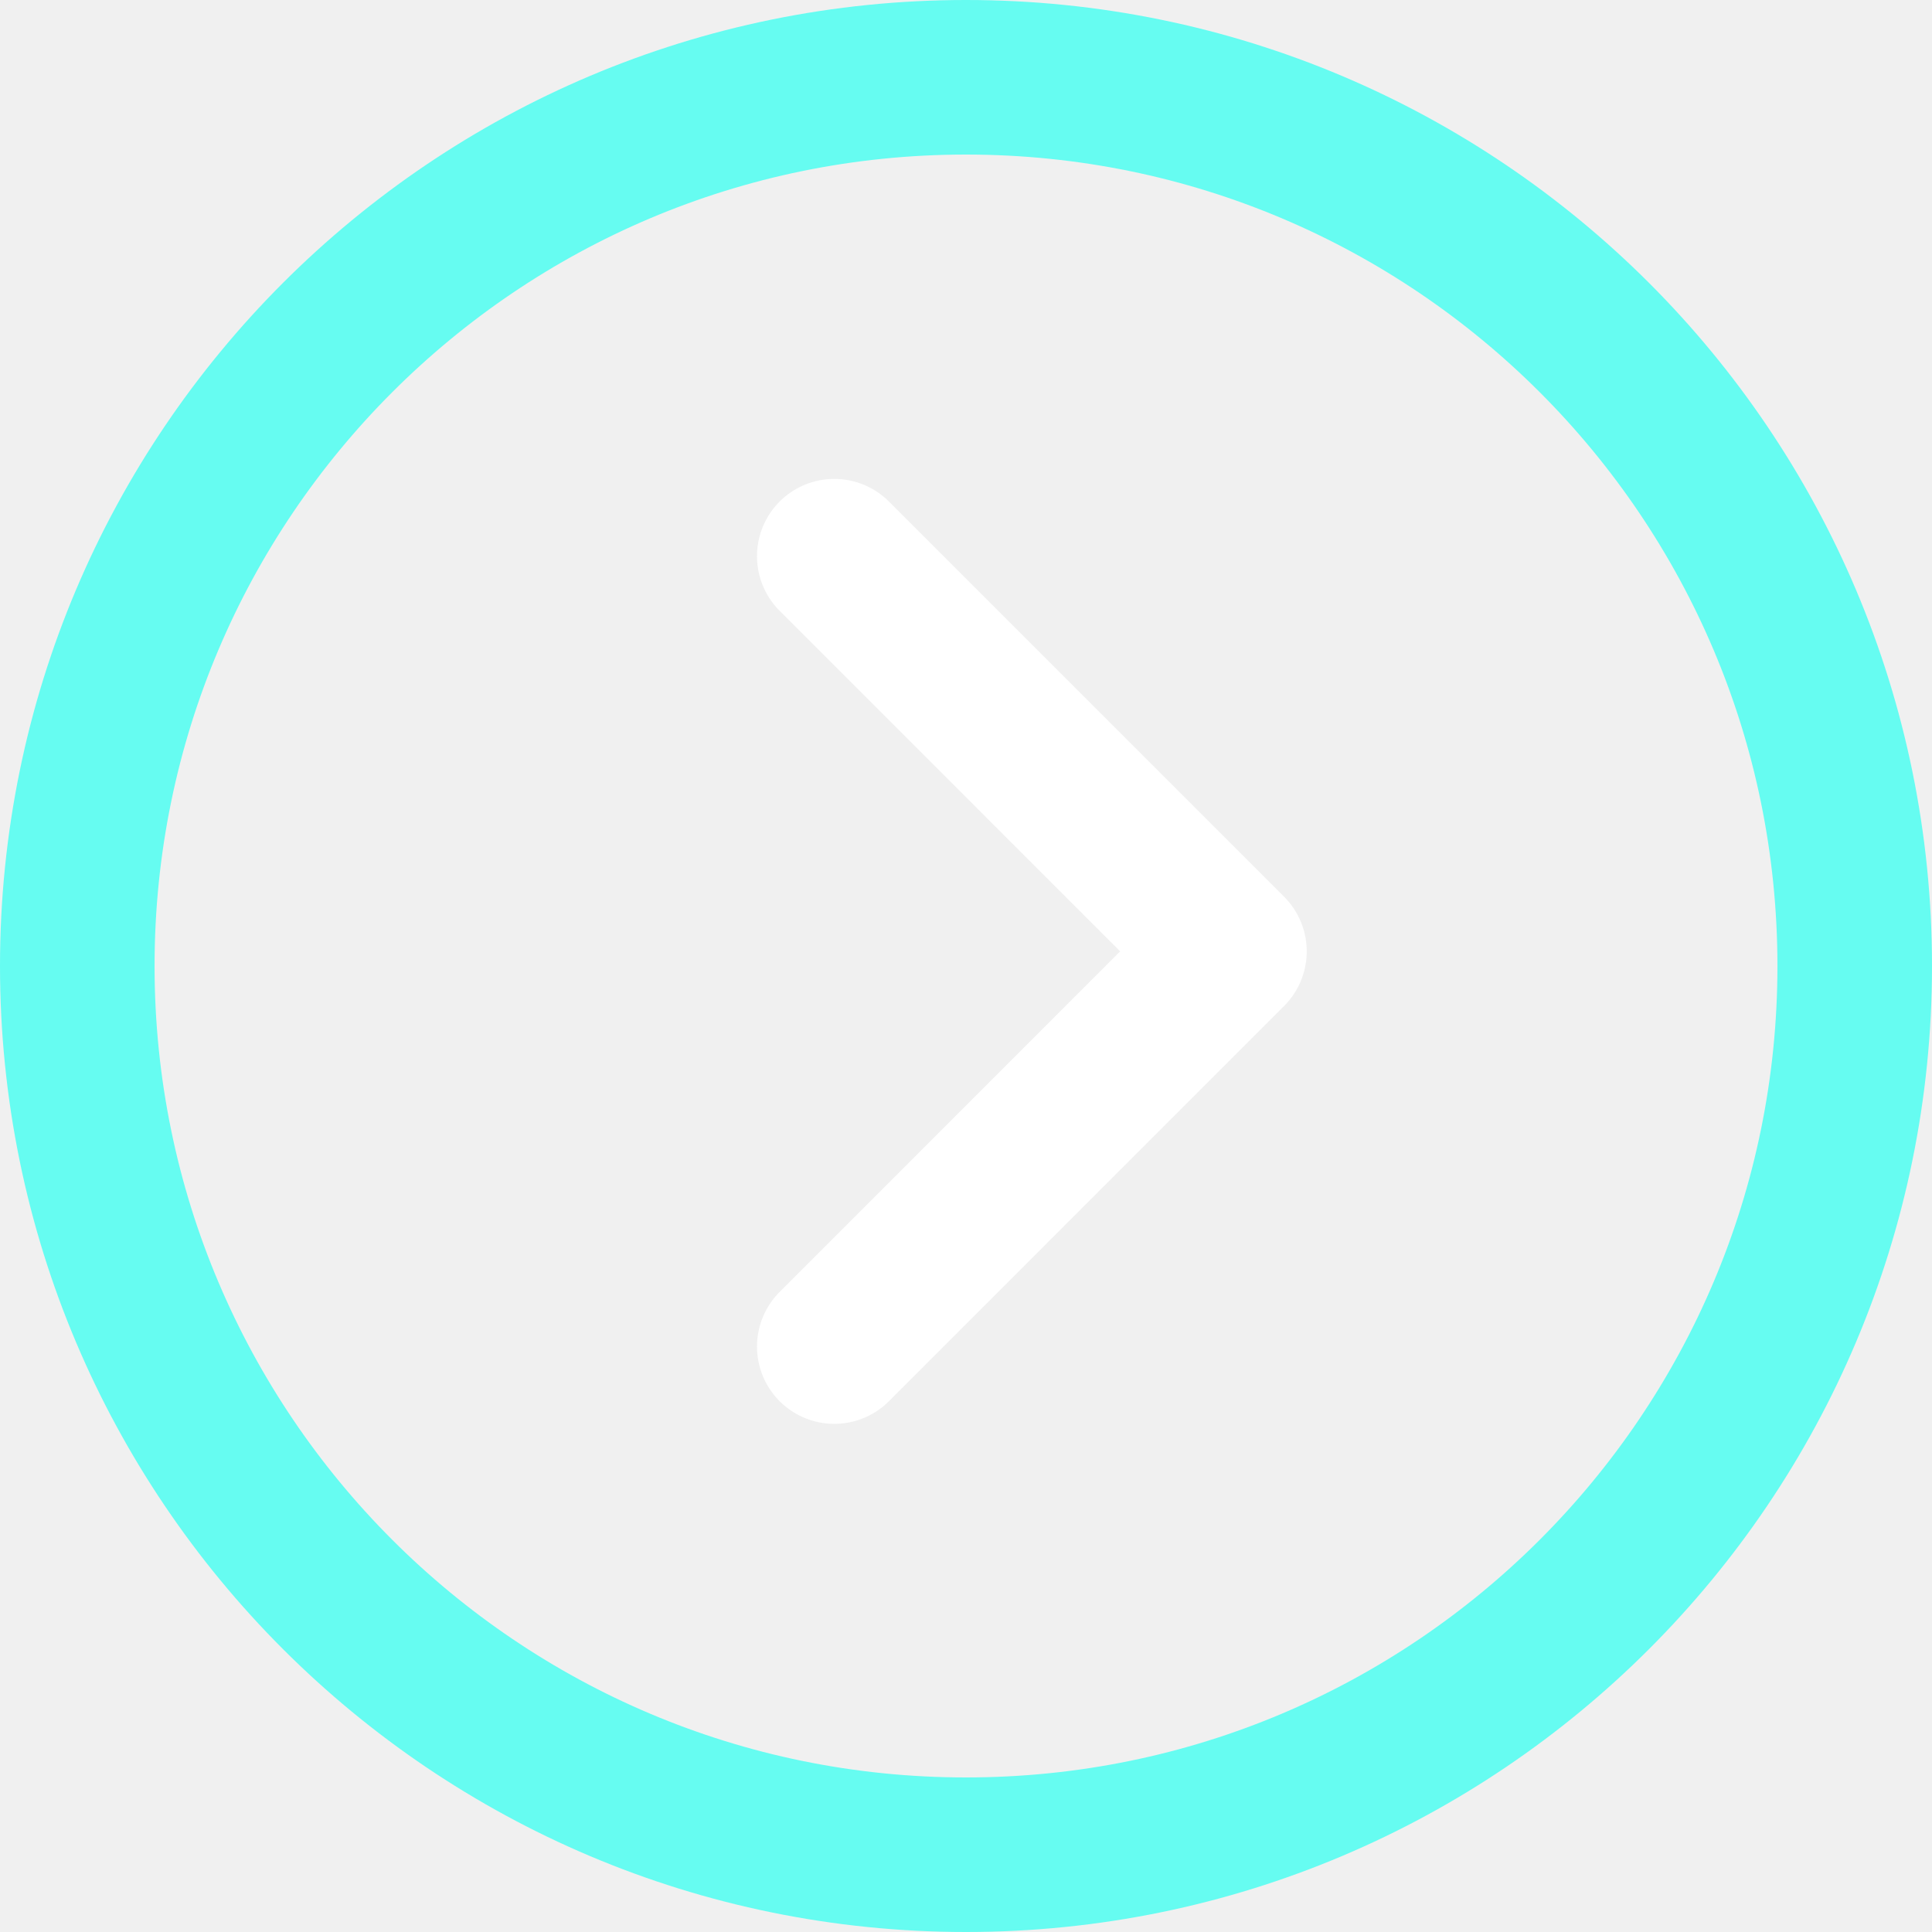
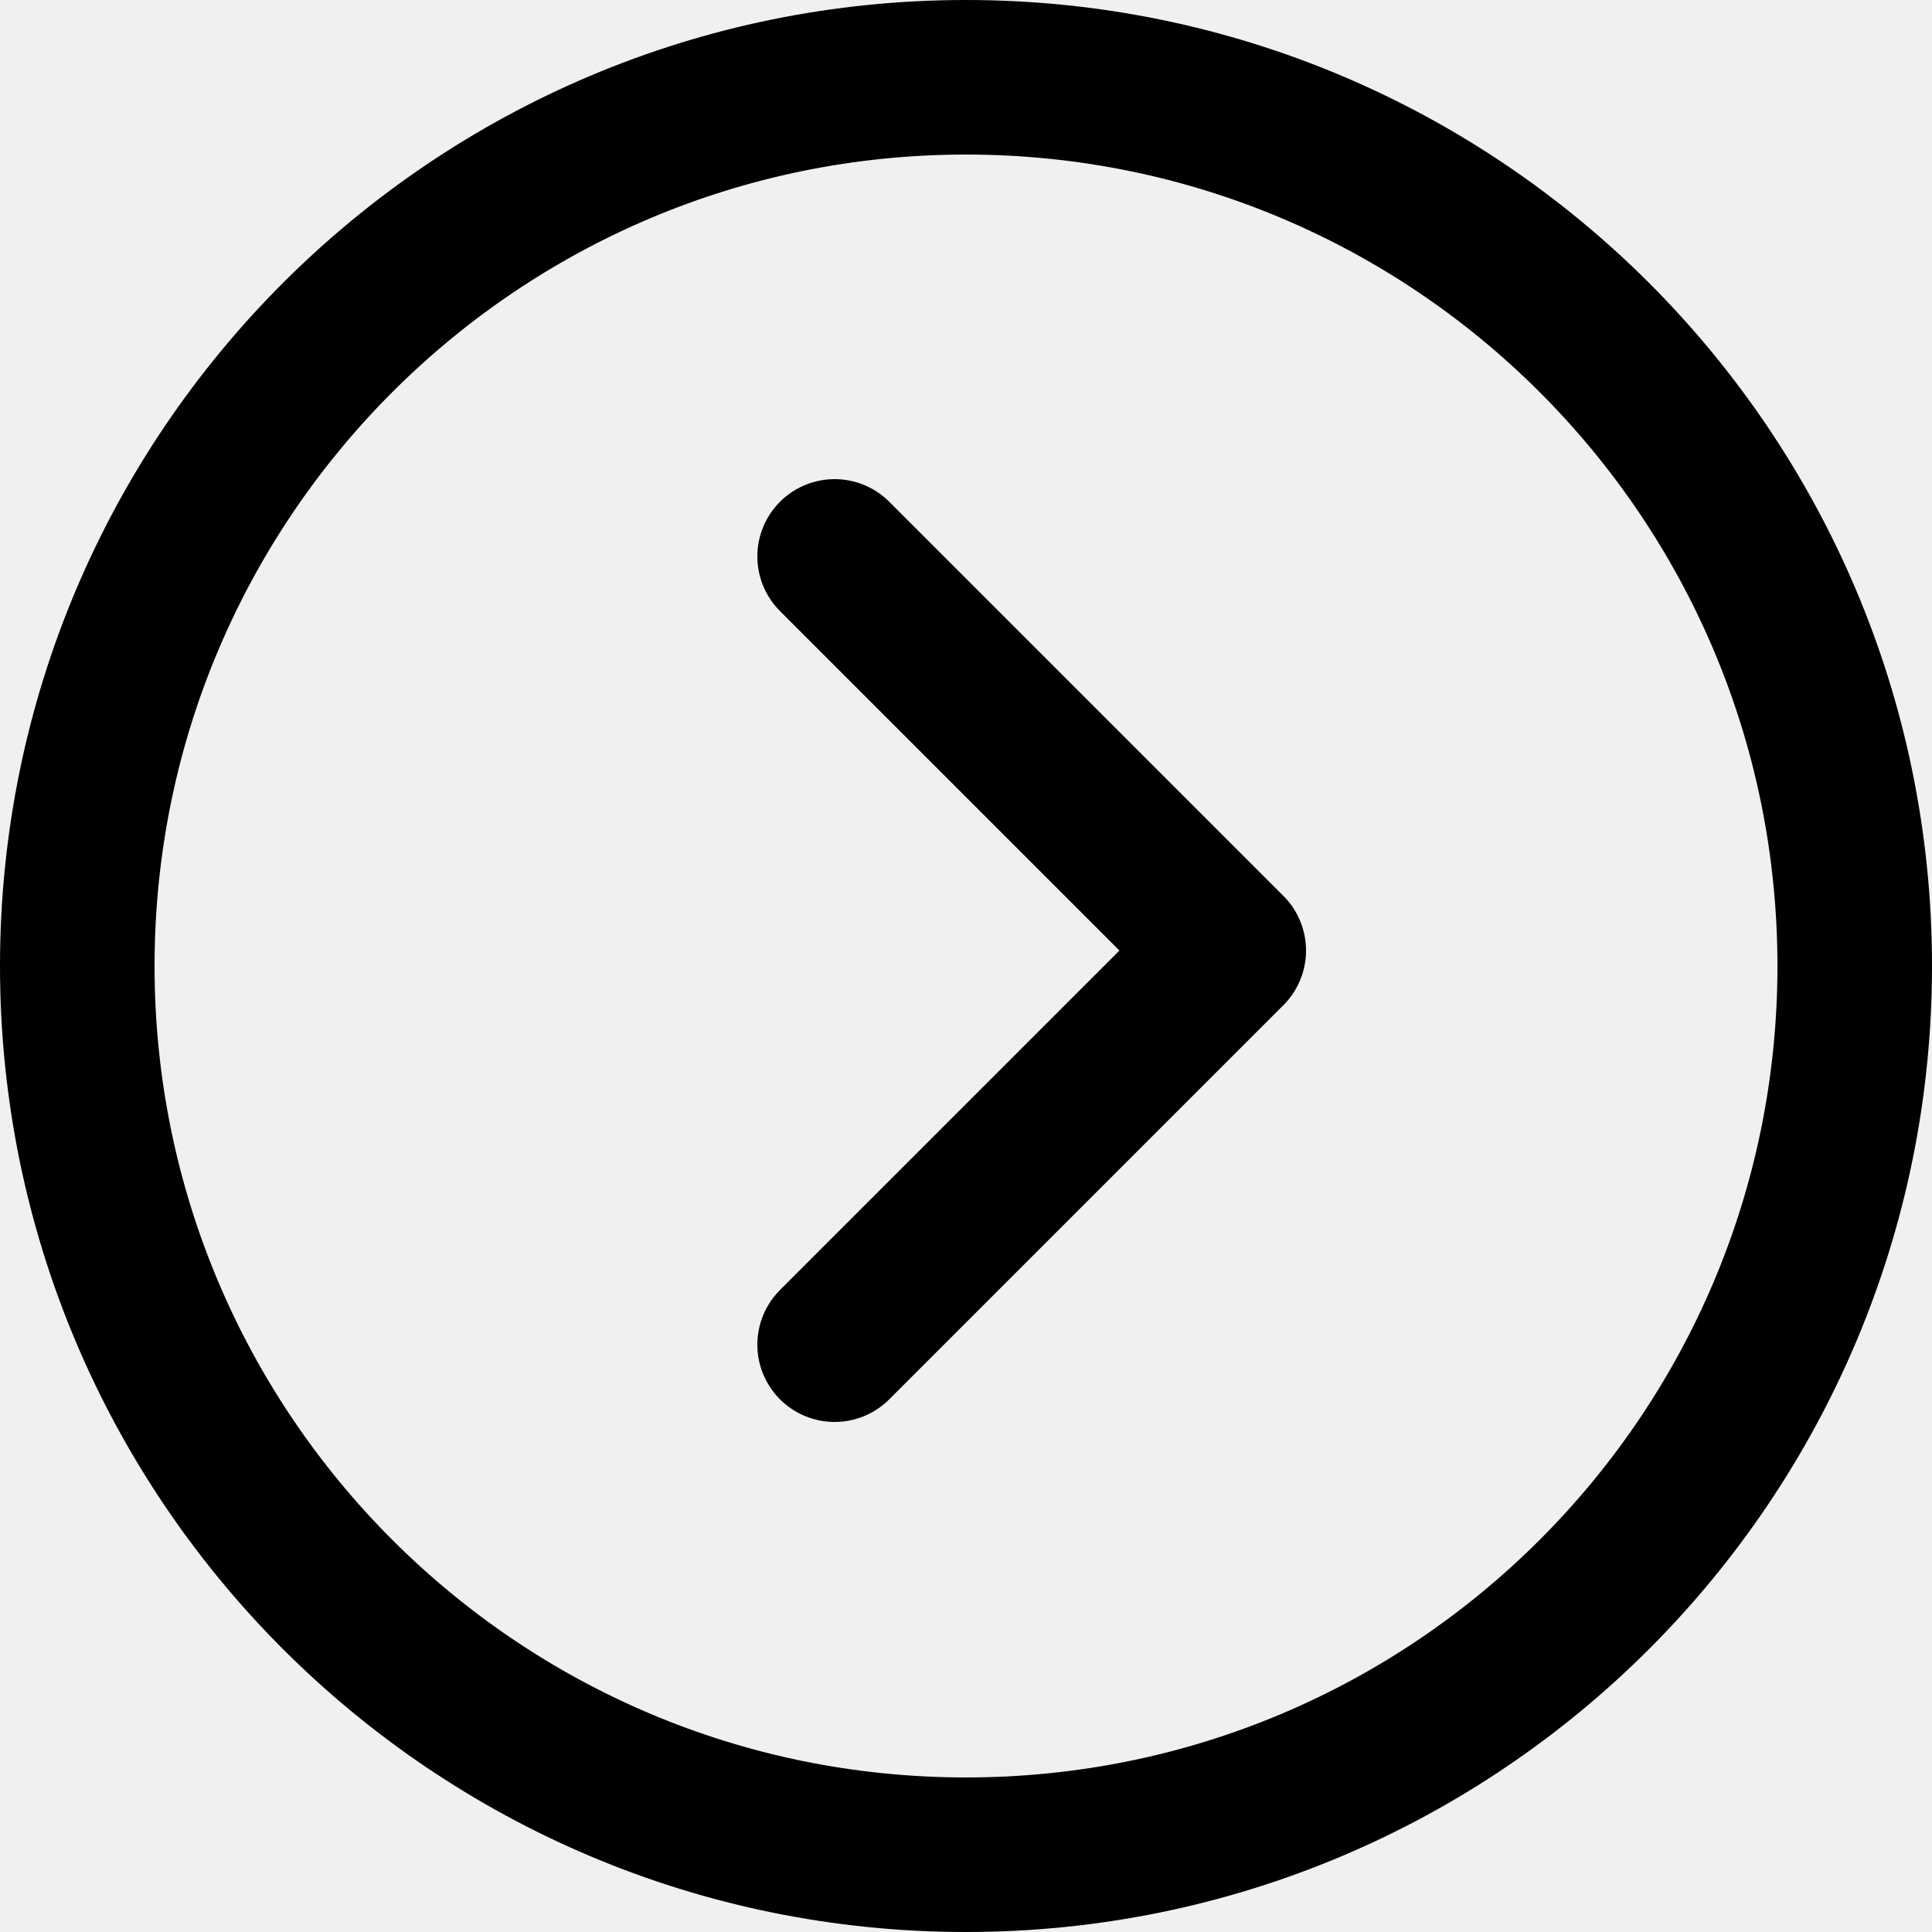
- <svg xmlns="http://www.w3.org/2000/svg" width="50" height="50" viewBox="0 0 50 50" fill="none">
-   <circle cx="25" cy="25" r="23" transform="rotate(-180 25 25)" stroke="#66FCF1" stroke-width="4" />
-   <path d="M21.591 14.394L31.818 24.621L21.591 34.849" stroke="white" stroke-width="4" stroke-linecap="round" stroke-linejoin="round" />
+ <svg xmlns="http://www.w3.org/2000/svg" version="1.1" id="Layer_1" x="0px" y="0px" viewBox="0 0 50 50" style="enable-background:new 0 0 50 50;" xml:space="preserve">
+   <style type="text/css">
+ 	.st0{fill:none;stroke:#000000;stroke-width:4;}
+ 	.st1{fill:none;stroke:#000000;stroke-width:4;stroke-linecap:round;stroke-linejoin:round;}
+ </style>
+   <circle class="st0" cx="25" cy="25" r="23" />
+   <path class="st1" d="M21.6,14.4l10.2,10.2L21.6,34.8" />
</svg>
